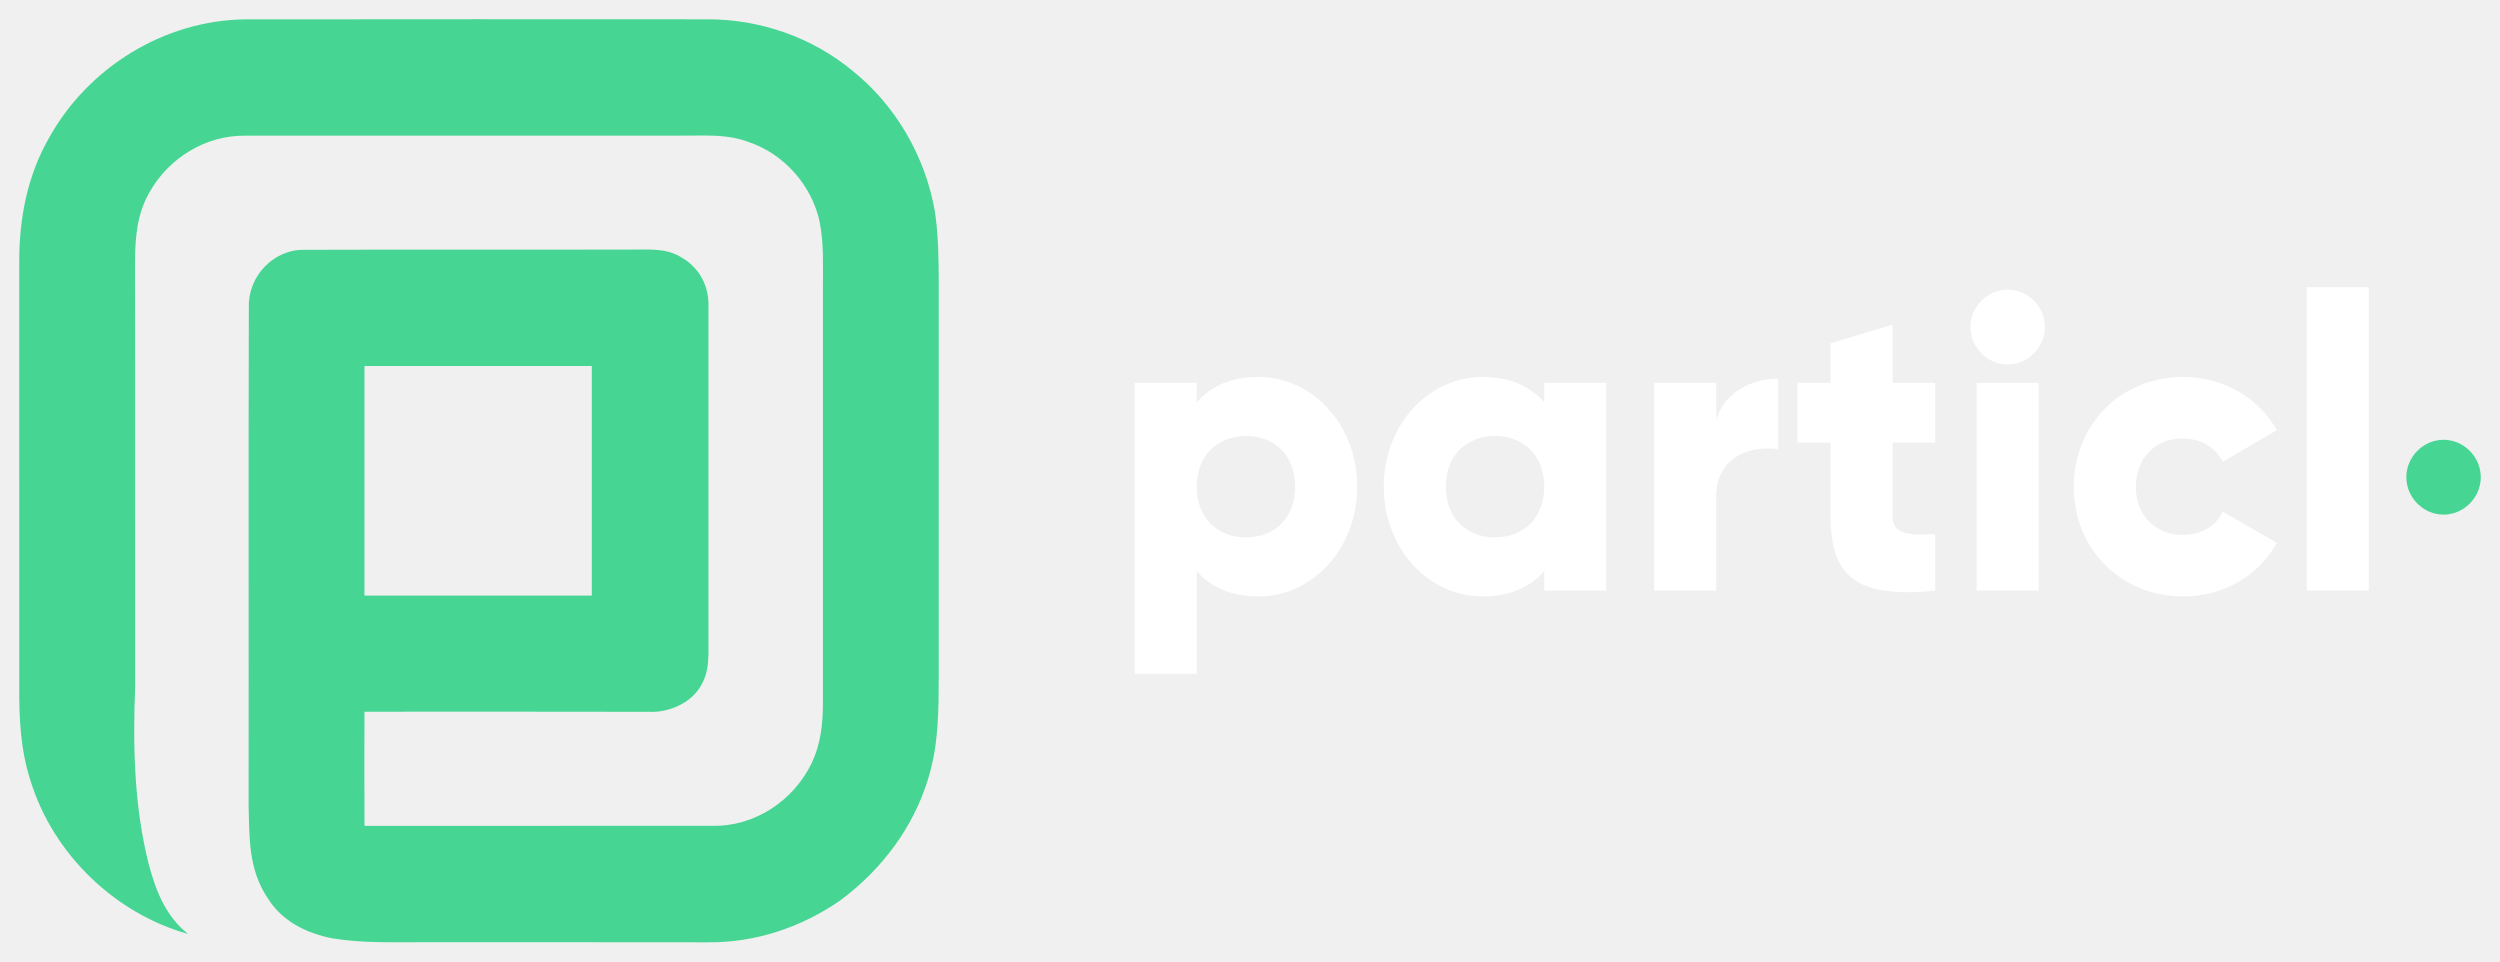
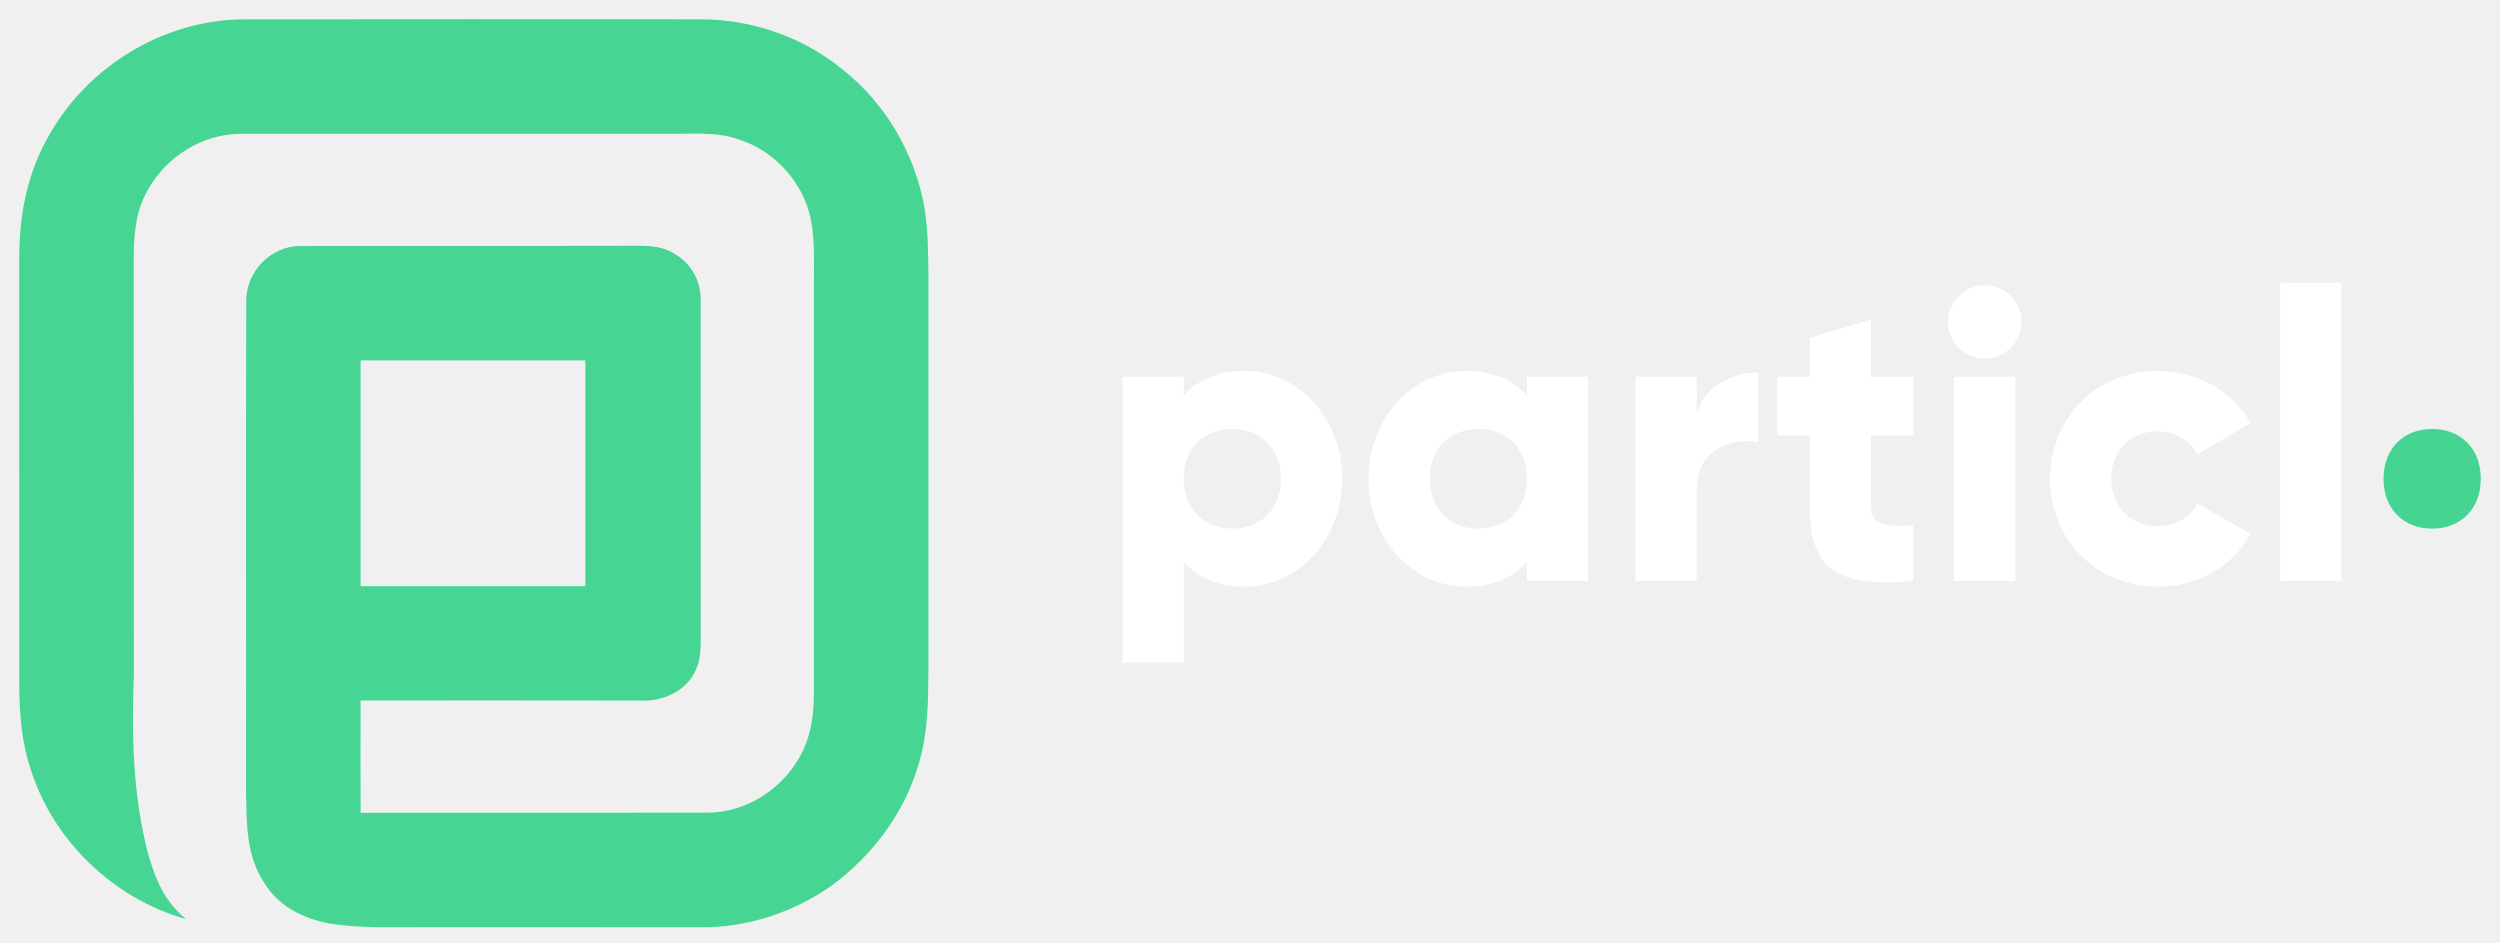
- <svg xmlns="http://www.w3.org/2000/svg" width="130" height="50" viewBox="0 0 130 50" fill="none">
-   <path d="M67.349 25.308C67.349 23.687 66.273 22.671 64.79 22.671C63.306 22.671 62.23 23.687 62.23 25.308C62.23 26.93 63.306 27.946 64.79 27.946C66.273 27.946 67.349 26.93 67.349 25.308ZM70.575 25.308C70.575 28.529 68.252 31.015 65.435 31.015C63.994 31.015 62.94 30.518 62.23 29.697V35.036H59.005V19.904H62.23V20.92C62.94 20.099 63.994 19.602 65.435 19.602C68.252 19.602 70.575 22.088 70.575 25.308Z" fill="white" />
-   <path d="M80.301 25.308C80.301 23.687 79.226 22.671 77.742 22.671C76.258 22.671 75.183 23.687 75.183 25.308C75.183 26.929 76.258 27.945 77.742 27.945C79.226 27.945 80.301 26.929 80.301 25.308ZM83.527 19.904V30.712H80.301V29.696C79.591 30.517 78.537 31.015 77.097 31.015C74.279 31.015 71.957 28.529 71.957 25.308C71.957 22.087 74.279 19.601 77.097 19.601C78.537 19.601 79.591 20.099 80.301 20.92V19.904H83.527Z" fill="white" />
-   <path d="M92.468 19.688V23.363C91.134 23.147 89.242 23.687 89.242 25.827V30.712H86.016V19.904H89.242V21.828C89.672 20.38 91.113 19.688 92.468 19.688Z" fill="white" />
-   <path d="M98.416 23.017V26.843C98.416 27.772 99.212 27.859 100.631 27.772V30.712C96.416 31.145 95.191 29.869 95.191 26.843V23.017H93.47V19.904H95.191V17.851L98.416 16.878V19.904H100.631V23.017H98.416Z" fill="white" />
-   <path d="M102.786 19.904H106.012V30.712H102.786V19.904ZM102.463 17.008C102.463 15.949 103.345 15.062 104.399 15.062C105.453 15.062 106.335 15.949 106.335 17.008C106.335 18.067 105.453 18.953 104.399 18.953C103.345 18.953 102.463 18.067 102.463 17.008Z" fill="white" />
-   <path d="M107.836 25.308C107.836 22.087 110.267 19.601 113.536 19.601C115.622 19.601 117.471 20.704 118.396 22.368L115.579 24.011C115.213 23.255 114.439 22.801 113.492 22.801C112.095 22.801 111.063 23.817 111.063 25.308C111.063 26.8 112.095 27.816 113.492 27.816C114.439 27.816 115.234 27.362 115.579 26.605L118.396 28.227C117.471 29.912 115.643 31.015 113.536 31.015C110.267 31.015 107.836 28.529 107.836 25.308Z" fill="white" />
-   <path d="M119.952 14.933H123.177V30.712H119.952V14.933Z" fill="white" />
-   <path d="M125.129 24.814C125.129 23.755 126.011 22.869 127.065 22.869C128.118 22.869 129 23.755 129 24.814C129 25.874 128.118 26.76 127.065 26.76C126.011 26.76 125.129 25.874 125.129 24.814Z" fill="#46D593" />
-   <path d="M30.774 30.97H18.952V19.032H30.774V30.97ZM48.612 10.991C48.123 8.149 46.568 5.457 44.313 3.667C42.219 1.937 39.537 1.007 36.83 1.004C28.804 1.002 20.771 0.995 12.746 1.007C8.556 1.055 4.598 3.492 2.559 7.154C1.427 9.12 1.002 11.329 1 13.582C1.005 20.93 0.998 28.283 1.002 35.631C0.988 37.34 1.062 38.982 1.594 40.621C2.776 44.42 5.967 47.495 9.777 48.566C8.625 47.643 8.115 46.358 7.741 44.968C6.966 41.92 6.906 38.754 7.03 35.631C7.018 28.281 7.035 20.93 7.021 13.582C7.032 12.317 7.126 11.128 7.769 10.008C8.761 8.223 10.695 7.029 12.746 7.056C20.373 7.051 28.011 7.058 35.638 7.053C36.79 7.056 37.837 6.97 38.938 7.389C40.769 8 42.221 9.647 42.622 11.54C42.849 12.652 42.789 13.886 42.791 15.02V36.59C42.791 37.649 42.675 38.684 42.221 39.653C41.287 41.618 39.265 42.981 37.074 42.941C31.036 42.95 24.992 42.938 18.954 42.946C18.943 40.968 18.945 38.989 18.952 37.009C23.881 37.009 28.807 37.002 33.736 37.014C34.797 37.072 36.017 36.532 36.506 35.55C36.783 35.049 36.828 34.514 36.84 33.956C36.835 27.962 36.838 21.97 36.838 15.976C36.885 14.867 36.351 13.877 35.373 13.349C34.558 12.873 33.685 12.995 32.777 12.978C27.135 12.992 21.487 12.971 15.848 12.99C14.233 12.949 12.889 14.361 12.939 15.976C12.915 24.587 12.939 33.246 12.927 41.862C12.972 43.574 12.917 45.196 13.904 46.677C14.653 47.902 15.919 48.523 17.281 48.794C18.89 49.055 20.43 48.992 22.047 48.995C26.976 48.997 31.902 48.992 36.83 49C39.282 49.021 41.668 48.223 43.681 46.831C45.839 45.232 47.513 43.027 48.283 40.429C48.814 38.672 48.805 36.966 48.814 35.152C48.814 28.281 48.817 21.412 48.814 14.54C48.805 13.361 48.793 12.158 48.612 10.991" fill="#46D593" />
+ <svg xmlns="http://www.w3.org/2000/svg" width="130" height="49" viewBox="0 0 130 49" fill="none">
+   <path d="M66.609 24.897C66.609 23.303 65.547 22.305 64.081 22.305C62.616 22.305 61.553 23.303 61.553 24.897C61.553 26.49 62.616 27.488 64.081 27.488C65.547 27.488 66.609 26.49 66.609 24.897ZM69.796 24.897C69.796 28.062 67.501 30.505 64.719 30.505C63.295 30.505 62.254 30.016 61.553 29.209V34.456H58.367V19.586H61.553V20.584C62.254 19.777 63.295 19.288 64.719 19.288C67.501 19.288 69.796 21.732 69.796 24.897Z" fill="white" />
+   <path d="M79.403 24.897C79.403 23.303 78.341 22.305 76.876 22.305C75.41 22.305 74.347 23.303 74.347 24.897C74.347 26.49 75.41 27.488 76.876 27.488C78.341 27.488 79.403 26.49 79.403 24.897ZM82.59 19.586V30.207H79.403V29.209C78.702 30.016 77.661 30.505 76.238 30.505C73.455 30.505 71.161 28.062 71.161 24.897C71.161 21.732 73.455 19.288 76.238 19.288C77.661 19.288 78.702 19.777 79.403 20.584V19.586H82.59Z" fill="white" />
+   <path d="M91.422 19.373V22.985C90.105 22.772 88.235 23.303 88.235 25.407V30.207H85.049V19.586H88.235V21.477C88.66 20.053 90.083 19.373 91.422 19.373Z" fill="white" />
+   <path d="M97.296 22.645V26.405C97.296 27.318 98.083 27.404 99.485 27.318V30.207C95.321 30.632 94.11 29.379 94.11 26.405V22.645H92.411V19.586H94.11V17.568L97.296 16.612V19.586H99.485V22.645H97.296Z" fill="white" />
+   <path d="M101.615 19.586H104.801V30.207H101.615V19.586ZM101.296 16.739C101.296 15.698 102.167 14.828 103.208 14.828C104.249 14.828 105.12 15.698 105.12 16.739C105.12 17.78 104.249 18.651 103.208 18.651C102.167 18.651 101.296 17.78 101.296 16.739Z" fill="white" />
+   <path d="M106.603 24.897C106.603 21.732 109.003 19.288 112.232 19.288C114.293 19.288 116.119 20.372 117.033 22.008L114.25 23.622C113.889 22.878 113.124 22.433 112.19 22.433C110.809 22.433 109.789 23.431 109.789 24.897C109.789 26.362 110.809 27.361 112.19 27.361C113.124 27.361 113.91 26.915 114.25 26.171L117.033 27.765C116.119 29.421 114.314 30.505 112.232 30.505C109.003 30.505 106.603 28.062 106.603 24.897Z" fill="white" />
+   <path d="M118.569 14.7H121.756V30.207H118.569V14.7Z" fill="white" />
+   <path d="M129 24.897C129 23.303 127.938 22.305 126.473 22.305C125.007 22.305 123.944 23.303 123.944 24.897C123.944 26.49 125.007 27.488 126.473 27.488C127.938 27.488 129 26.49 129 24.897Z" fill="#45D492" />
+   <path d="M30.44 30.483H18.751V18.739H30.44V30.483ZM48.078 10.829C47.595 8.033 46.058 5.385 43.827 3.624C41.758 1.921 39.105 1.007 36.429 1.004C28.493 1.002 20.55 0.995 12.614 1.007C8.472 1.054 4.558 3.452 2.542 7.054C1.422 8.988 1.002 11.161 1 13.377C1.005 20.606 0.998 27.839 1.002 35.068C0.988 36.749 1.061 38.364 1.587 39.977C2.756 43.714 5.911 46.739 9.679 47.793C8.54 46.885 8.035 45.621 7.665 44.254C6.899 41.255 6.84 38.14 6.963 35.068C6.951 27.837 6.967 20.606 6.953 13.377C6.965 12.133 7.057 10.963 7.694 9.862C8.674 8.106 10.586 6.931 12.614 6.958C20.156 6.953 27.708 6.96 35.25 6.955C36.389 6.958 37.424 6.873 38.513 7.285C40.324 7.886 41.76 9.506 42.156 11.369C42.38 12.463 42.321 13.677 42.323 14.792V36.011C42.323 37.053 42.208 38.072 41.76 39.024C40.836 40.958 38.836 42.299 36.67 42.259C30.7 42.269 24.723 42.257 18.753 42.264C18.742 40.319 18.744 38.371 18.751 36.424C23.624 36.424 28.495 36.417 33.369 36.428C34.418 36.485 35.625 35.955 36.108 34.988C36.382 34.495 36.427 33.969 36.438 33.42C36.434 27.524 36.436 21.629 36.436 15.733C36.483 14.641 35.955 13.667 34.989 13.149C34.182 12.68 33.319 12.8 32.421 12.783C26.843 12.797 21.257 12.776 15.681 12.795C14.085 12.755 12.755 14.144 12.805 15.733C12.781 24.204 12.805 32.722 12.793 41.198C12.838 42.882 12.784 44.478 13.76 45.935C14.5 47.139 15.752 47.75 17.098 48.017C18.69 48.274 20.213 48.212 21.811 48.215C26.685 48.217 31.556 48.212 36.429 48.219C38.853 48.241 41.213 47.456 43.203 46.086C45.336 44.513 46.992 42.344 47.753 39.788C48.279 38.06 48.269 36.381 48.279 34.597C48.279 27.837 48.281 21.08 48.279 14.32C48.269 13.161 48.258 11.977 48.078 10.829" fill="#46D593" />
</svg>
